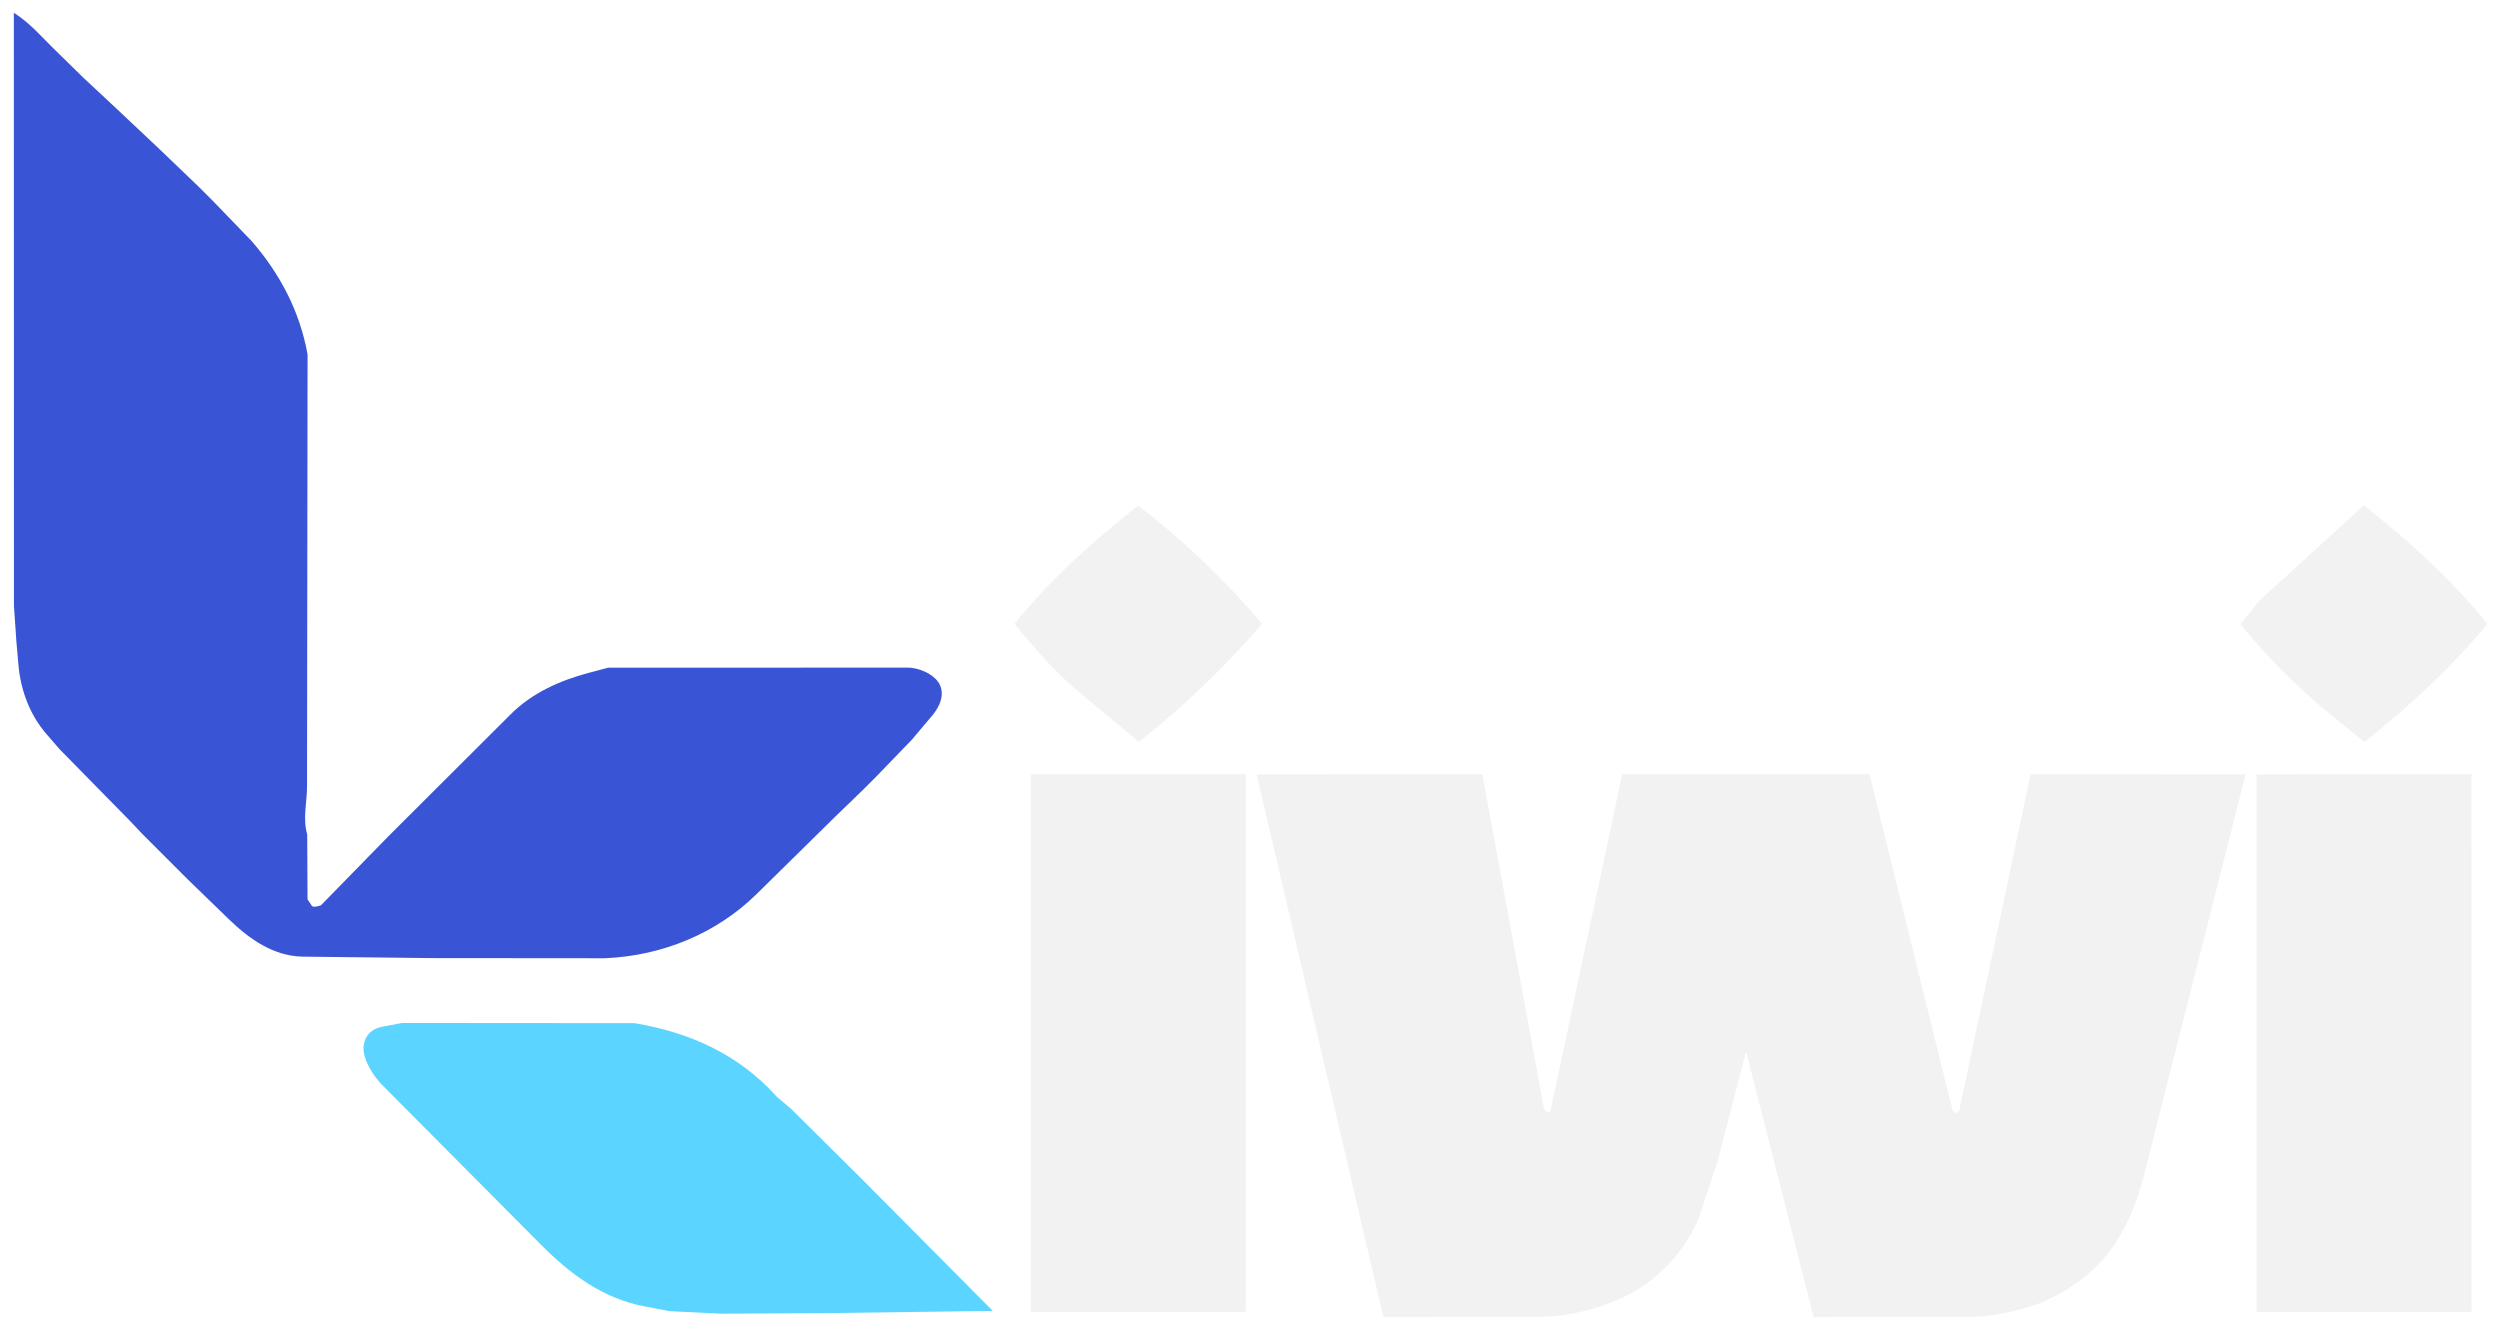
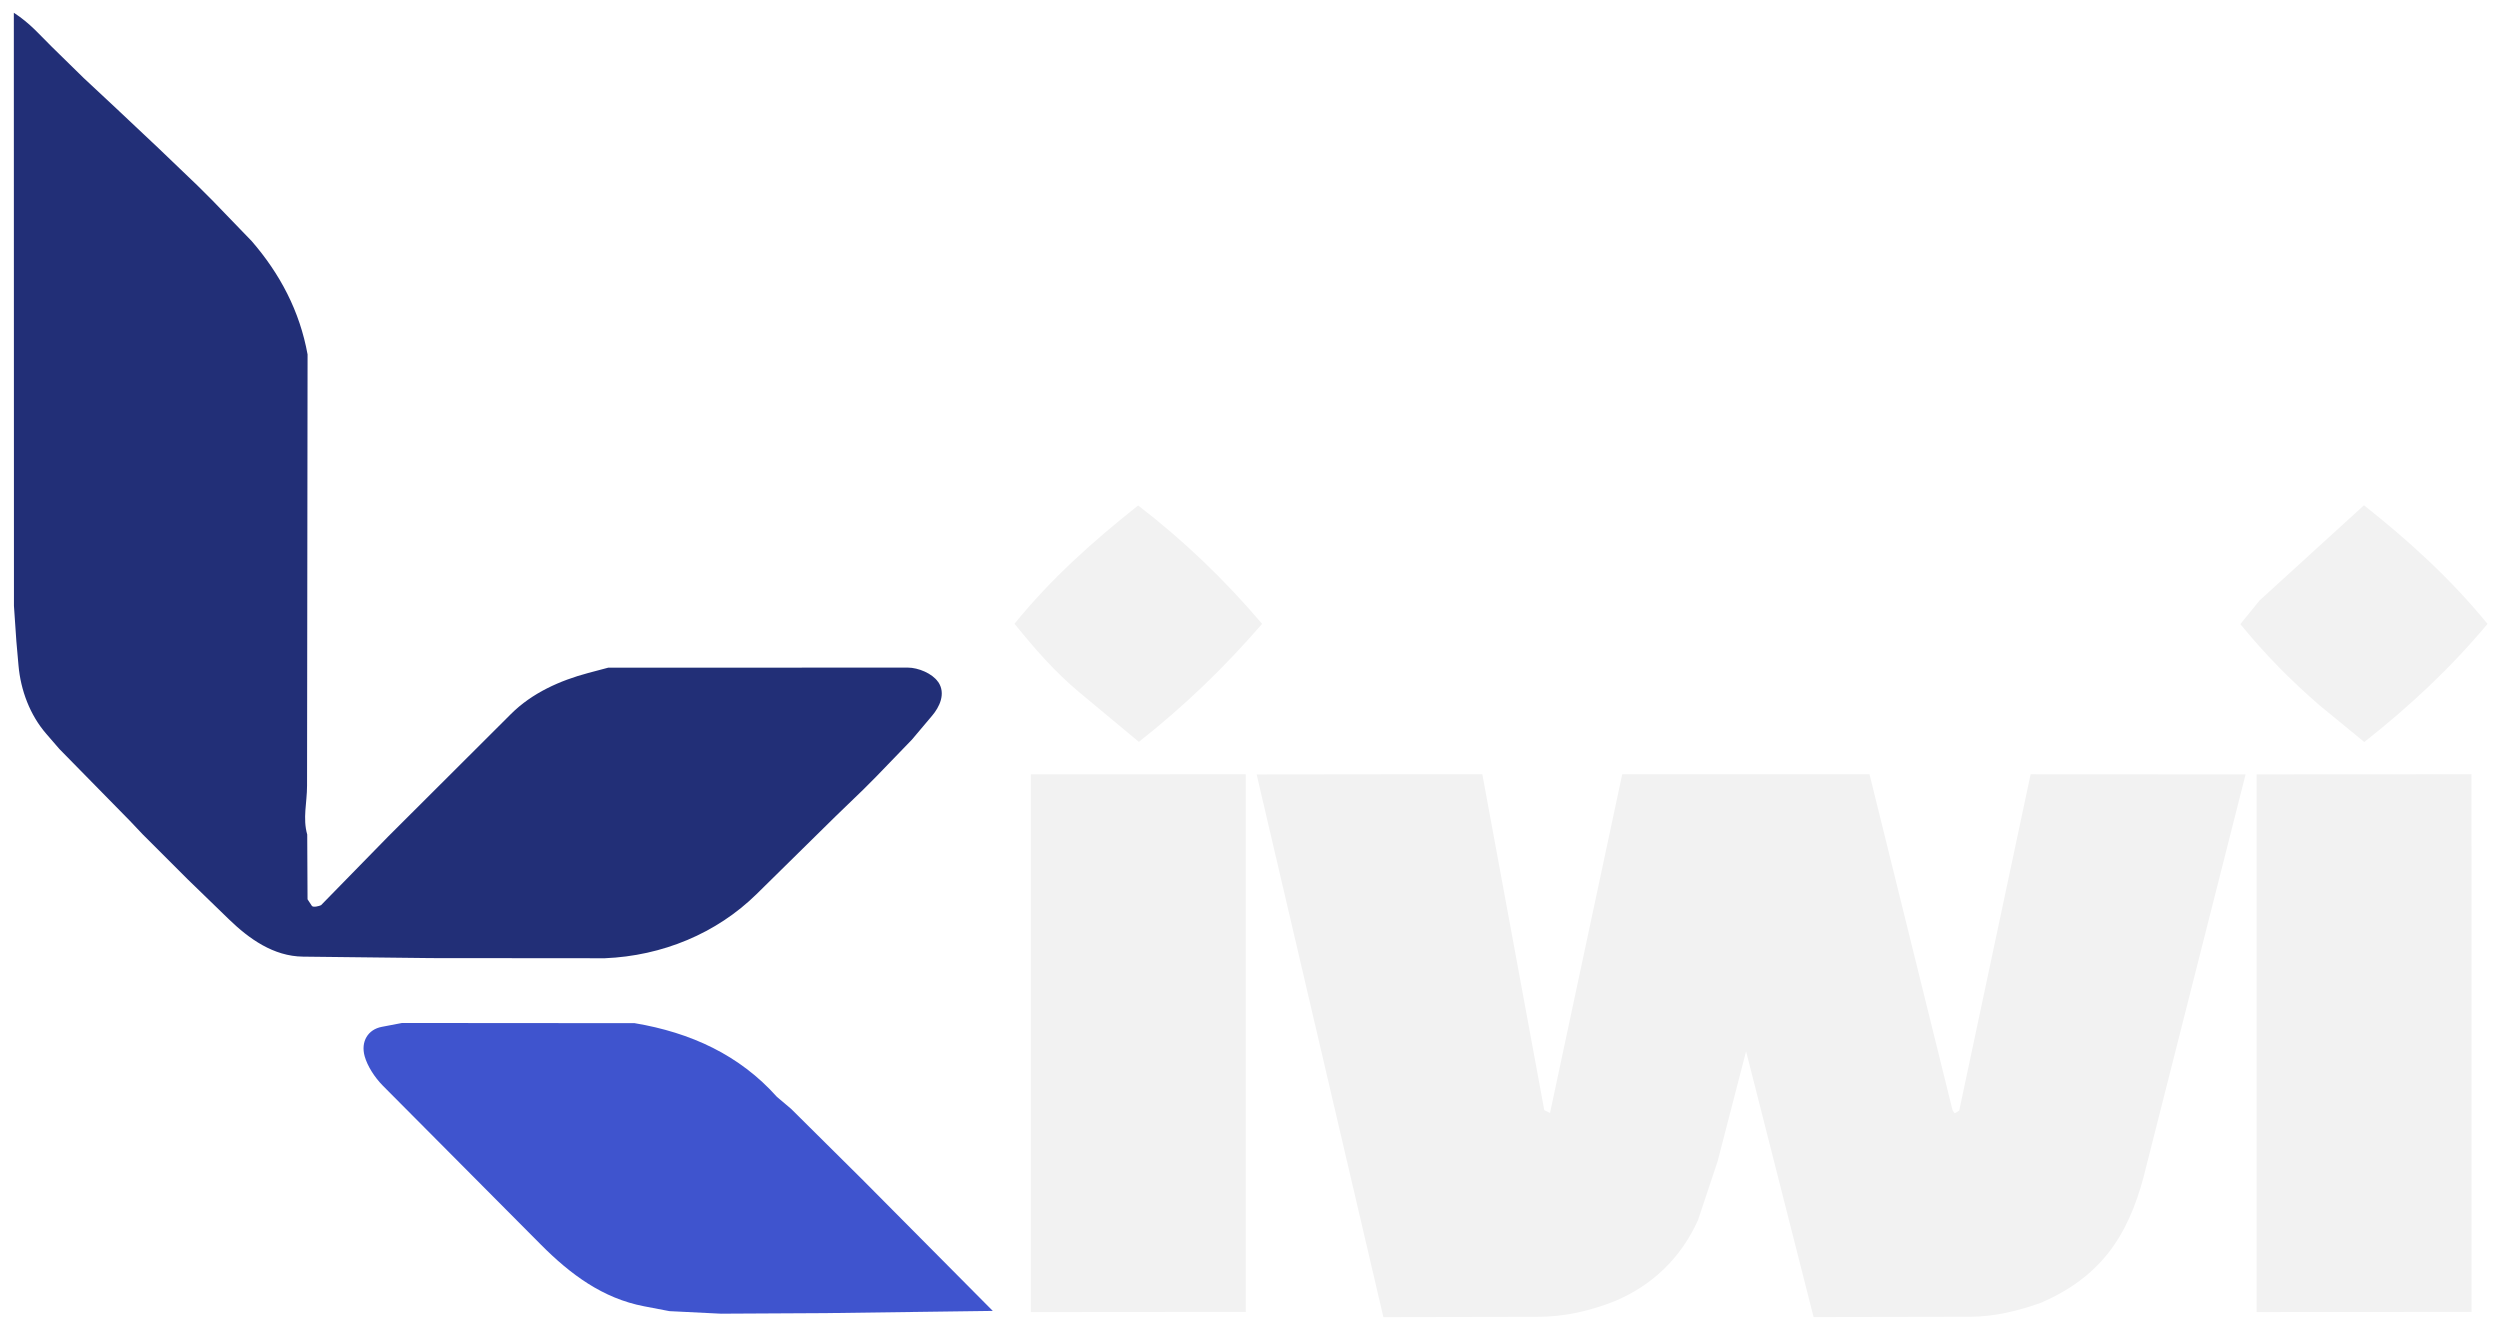
<svg xmlns="http://www.w3.org/2000/svg" viewBox="203 215 855 455" role="img" aria-label="Kiwi">
  <path fill="#f2f2f2" d="M936.22,617.13c-5.65,21.38-15.28,34.72-35.18,43.42-7.85,2.76-15.9,4.78-24.52,4.79l-53.27.1-23.09-90.89-9.72,37.55-6.73,20.19c-5.76,12.8-15.58,22.35-28.6,27.76-8.32,3.28-17.02,5.29-26.27,5.31l-52.72.1-43.35-185.6,77.18-.09,21.19,114.91,1.97.94,24.69-115.81h84.57s28.37,114.77,28.37,114.77c.3.62.68,1.27.93,1.11l1.39-.89,24.41-114.99,73.52.04-34.79,137.29Z" />
-   <path fill="#3955d6" d="M523.83,448.17c2.8,4.07.39,8.72-2.04,11.59l-6.92,8.2-12.15,12.58-4.48,4.5-9.54,9.21-26.91,26.49c-13.72,13.51-32.33,21.18-51.96,21.98l-59.4-.05-43.82-.5c-10.07-.12-18.42-6.09-25.28-12.73l-14.14-13.71-15.35-15.34-4.41-4.66-24.1-24.55-4.53-5.24c-5.53-6.38-8.72-14.82-9.47-23.32l-.73-8.26-.83-12.12-.04-202.88c5.61,3.63,8.91,7.64,12.95,11.6l10.95,10.73,11.27,10.52,14.27,13.44,13.39,12.83,5.27,5.26,13.25,13.72c9.68,11.18,16.43,23.94,19.11,38.76l-.18,147.5c0,5.83-1.53,11.08.06,16.7l.11,22.14,1.47,2.24c.41.62,2.49.11,3.15-.23l23.04-23.57,41.91-41.81c7.24-7.22,16.82-11.47,26.42-14.03l6.82-1.81,102.47-.03c3.61,0,8.39,2.02,10.33,4.85Z" />
+   <path fill="#222f77" d="M523.83,448.17c2.8,4.07.39,8.72-2.04,11.59l-6.92,8.2-12.15,12.58-4.48,4.5-9.54,9.21-26.91,26.49c-13.72,13.51-32.33,21.18-51.96,21.98l-59.4-.05-43.82-.5c-10.07-.12-18.42-6.09-25.28-12.73l-14.14-13.71-15.35-15.34-4.41-4.66-24.1-24.55-4.53-5.24c-5.53-6.38-8.72-14.82-9.47-23.32l-.73-8.26-.83-12.12-.04-202.88c5.61,3.63,8.91,7.64,12.95,11.6l10.95,10.73,11.27,10.52,14.27,13.44,13.39,12.83,5.27,5.26,13.25,13.72c9.68,11.18,16.43,23.94,19.11,38.76l-.18,147.5c0,5.83-1.53,11.08.06,16.7l.11,22.14,1.47,2.24c.41.62,2.49.11,3.15-.23l23.04-23.57,41.91-41.81c7.24-7.22,16.82-11.47,26.42-14.03l6.82-1.81,102.47-.03c3.61,0,8.39,2.02,10.33,4.85Z" />
  <polygon fill="#f2f2f2" points="629.06 663.67 555.56 663.73 555.55 479.83 629.05 479.8 629.06 663.67" />
  <polygon fill="#f2f2f2" points="1048.27 663.68 974.76 663.72 974.76 479.84 1048.25 479.8 1048.27 663.68" />
-   <path fill="#5bd5ff" d="M449.72,664.29l-17.77-.88-8.67-1.66c-14.17-2.71-25.24-10.98-35.23-21.02l-54.1-54.41c-2.83-2.85-5.31-6.75-6.24-10.09-1.39-5.03,1.14-9.15,5.86-10.05l6.91-1.32,79.55.06c19.26,3.24,35.9,10.9,48.68,25.21l4.86,4.11,24.51,24.32,44.45,44.77-57.17.76-35.63.19Z" />
+   <path fill="#3f54ce" d="M449.72,664.29l-17.77-.88-8.67-1.66c-14.17-2.71-25.24-10.98-35.23-21.02l-54.1-54.41c-2.83-2.85-5.31-6.75-6.24-10.09-1.39-5.03,1.14-9.15,5.86-10.05l6.91-1.32,79.55.06c19.26,3.24,35.9,10.9,48.68,25.21l4.86,4.11,24.51,24.32,44.45,44.77-57.17.76-35.63.19Z" />
  <path fill="#f2f2f2" d="M996.52,456.43c-10.13-8.77-18.93-17.71-27.32-27.98l6.61-8.13,35.67-32.51c15.51,12.27,29.72,25.22,42.25,40.56-12.61,15.1-26.62,28.17-42.14,40.4l-15.07-12.35Z" />
  <path fill="#f2f2f2" d="M592.5,468.72l-20.4-16.97c-8.29-6.9-15.15-14.78-22.14-23.43,12.51-15.41,26.61-28,42.28-40.45,15.38,11.81,29.47,25.26,42.4,40.49-12.77,14.72-26.08,27.68-42.15,40.36Z" />
</svg>
